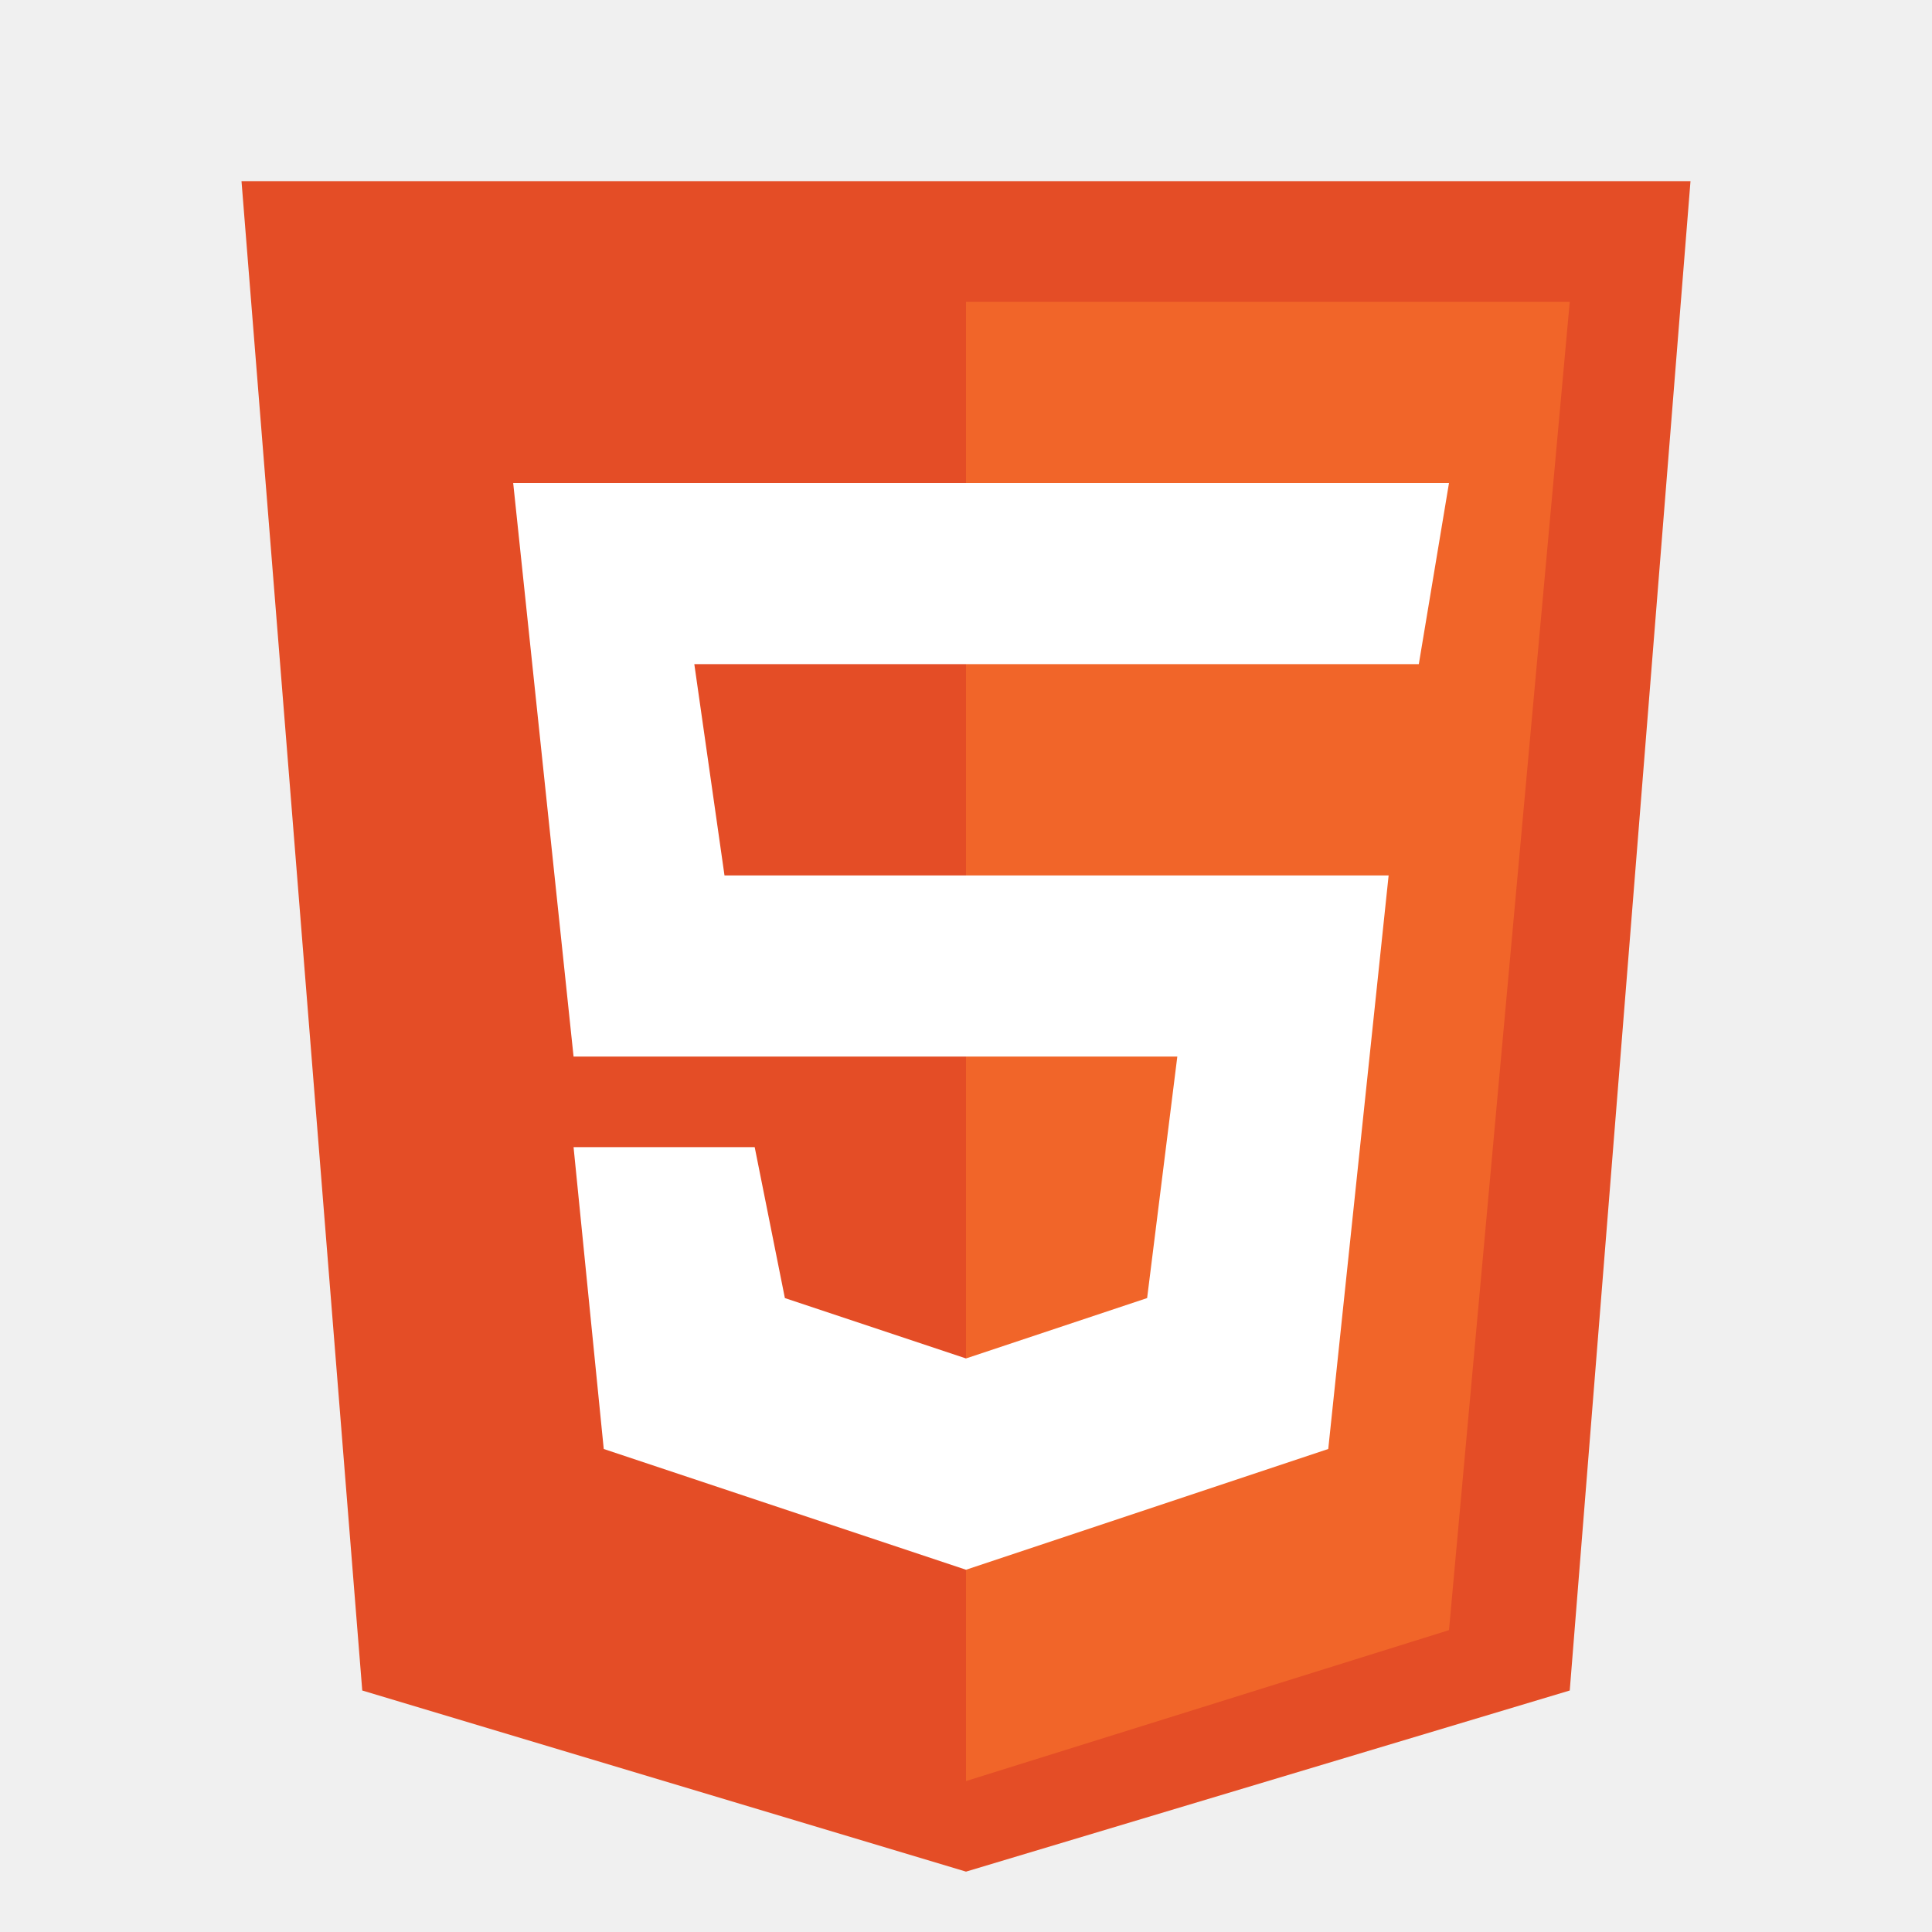
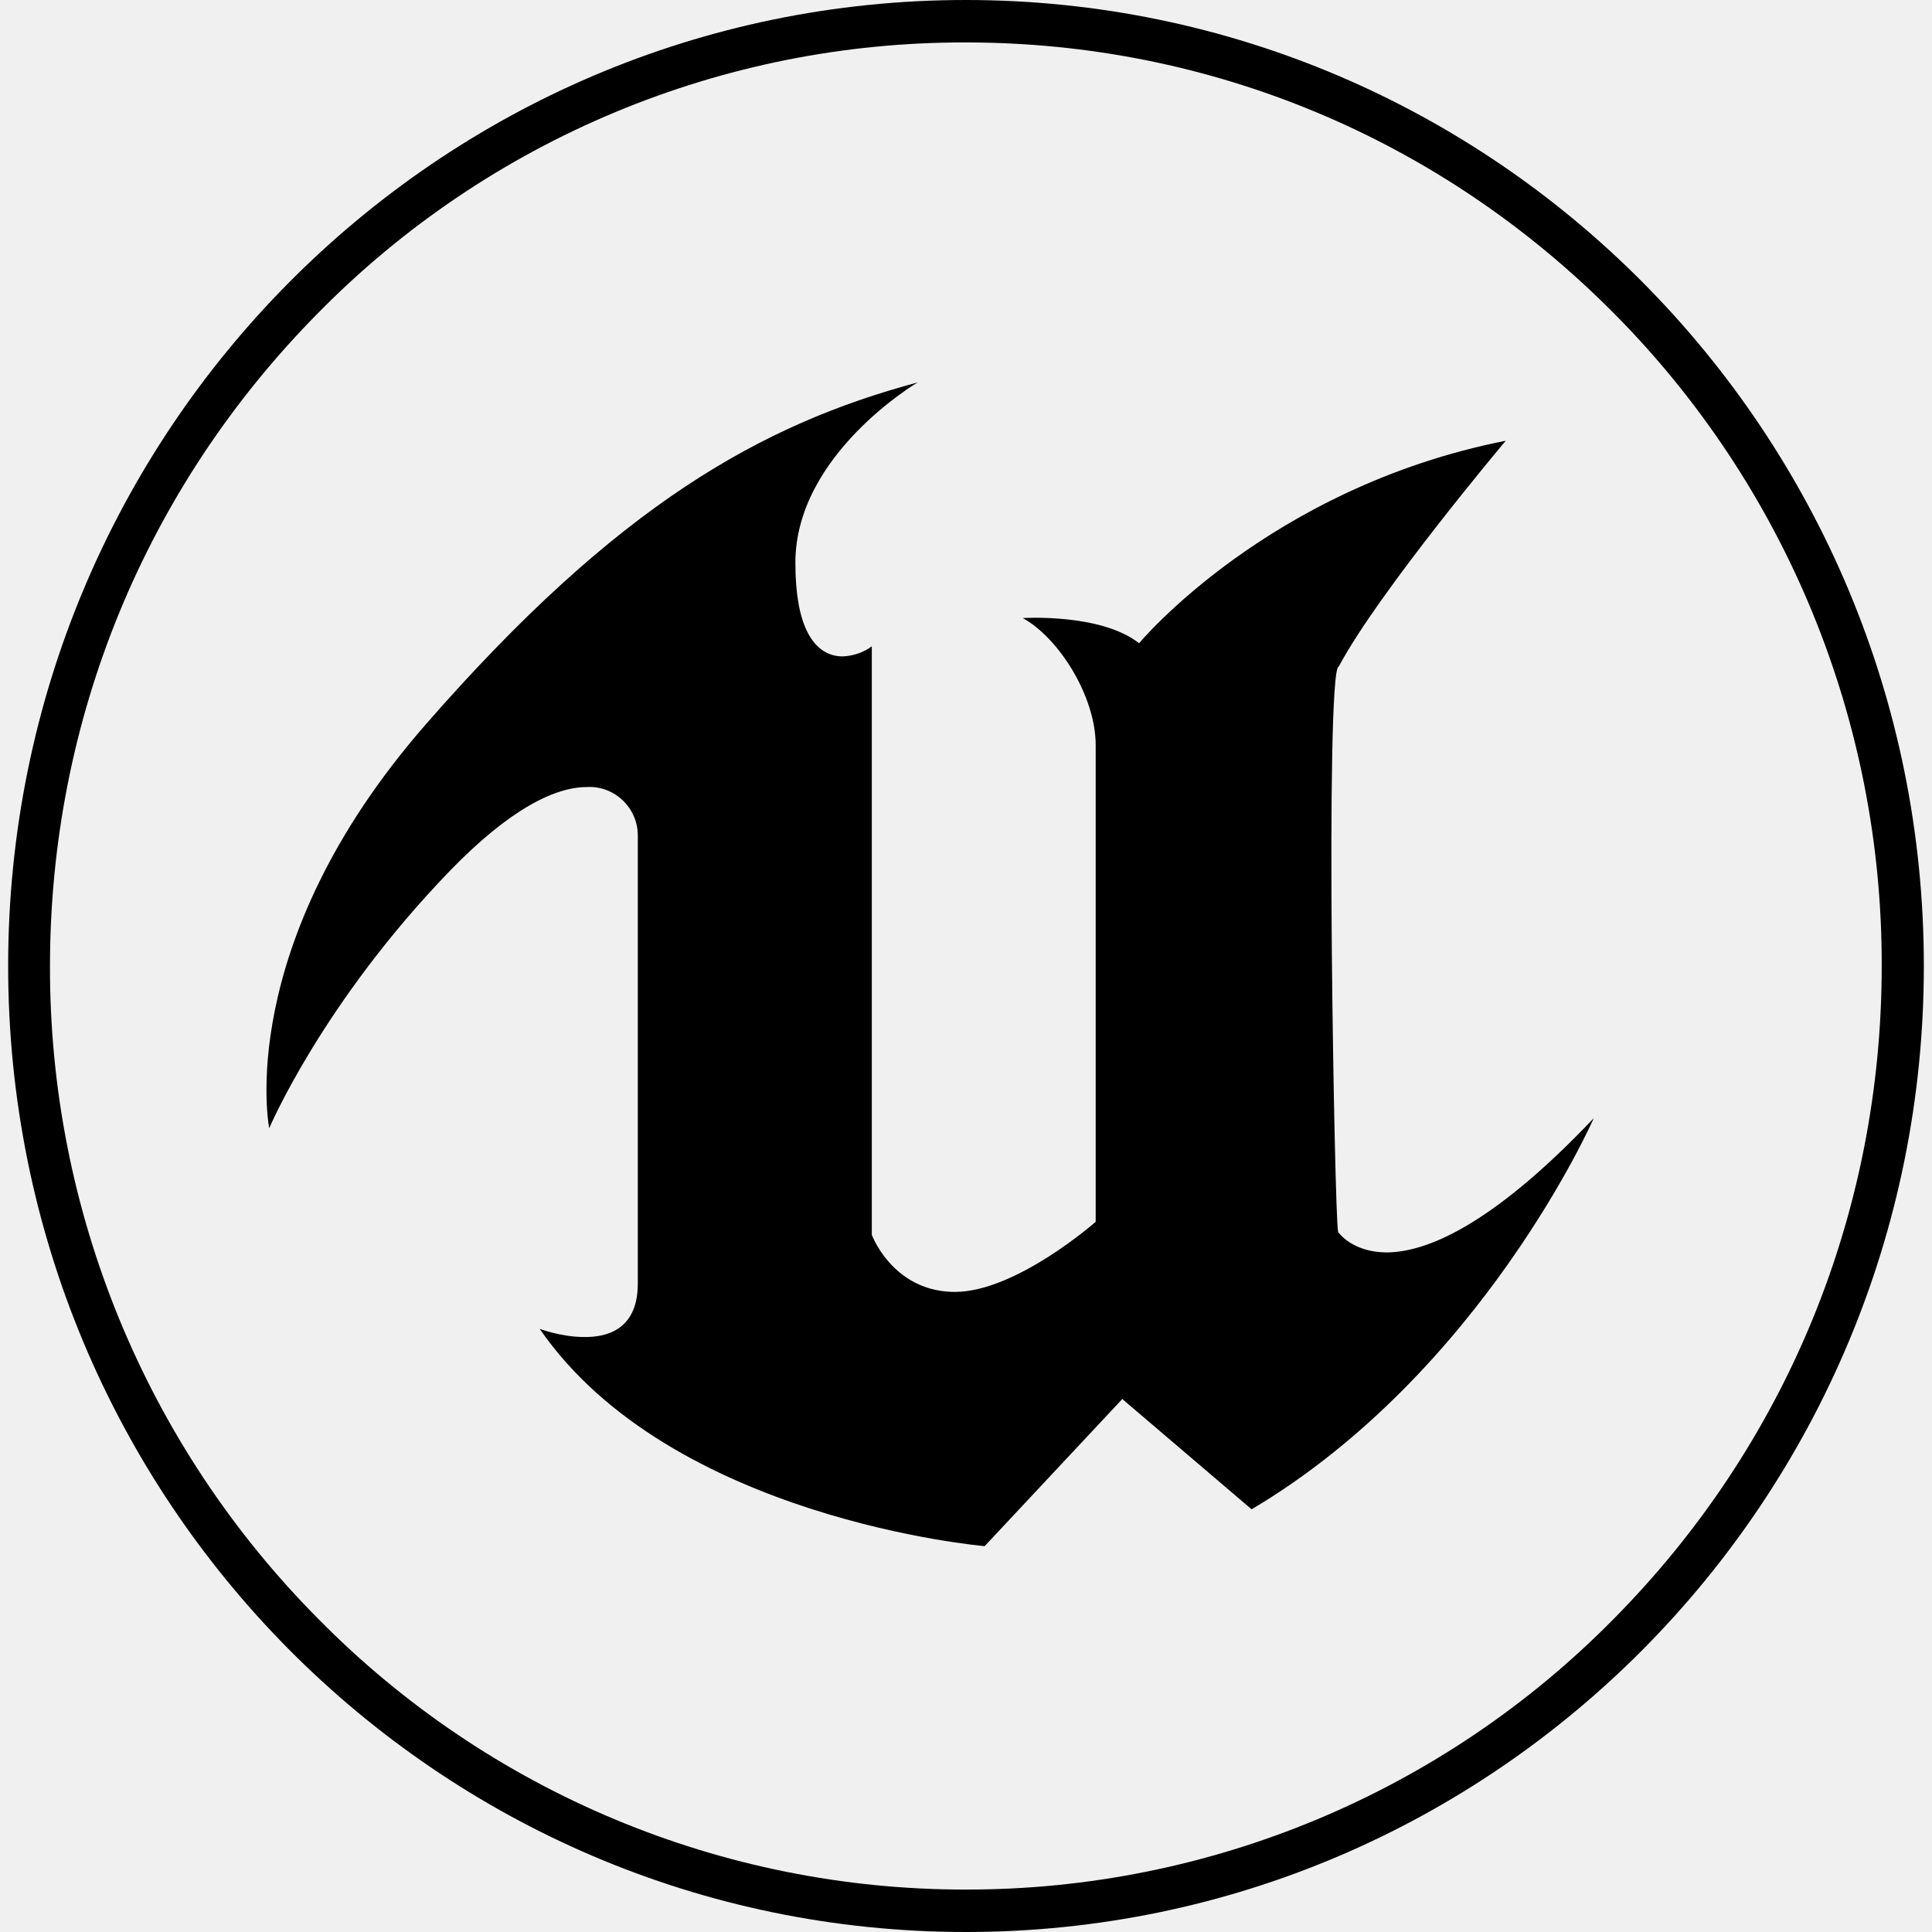
- <svg xmlns="http://www.w3.org/2000/svg" width="800px" height="800px" viewBox="0 0 32 32" fill="none">
-   <path d="M6 28L4 3H28L26 28L16 31L6 28Z" fill="#E44D26" />
-   <path d="M26 5H16V29.5L24 27L26 5Z" fill="#F16529" />
-   <path d="M9.5 17.5L8.5 8H24L23.5 11H11.5L12 14.5H23L22 24L16 26L10 24L9.5 19H12.5L13 21.5L16 22.5L19 21.5L19.5 17.5H9.5Z" fill="white" />
+ <svg xmlns="http://www.w3.org/2000/svg" fill="#000000" width="800px" height="800px" viewBox="0 0 32 32">
+   <path d="M16 0c-8.766 0-15.865 7.161-15.865 16s7.099 16 15.865 16c8.76 0 15.865-7.161 15.865-16s-7.104-16-15.87-16zM16 0.703c4.047 0 7.859 1.594 10.724 4.479 2.859 2.875 4.453 6.766 4.443 10.818 0 4.083-1.578 7.927-4.443 10.818-2.828 2.87-6.693 4.484-10.724 4.479-4.031 0.005-7.896-1.609-10.724-4.479-2.859-2.875-4.458-6.766-4.448-10.818 0-4.083 1.583-7.927 4.443-10.818 2.828-2.875 6.698-4.49 10.729-4.479zM15.203 6.333c-2.583 0.693-4.974 2.021-8.161 5.677s-2.583 6.677-2.583 6.677c0 0 0.88-2.078 2.995-4.266 1.005-1.036 1.75-1.385 2.266-1.385 0.458-0.026 0.844 0.344 0.844 0.802v7.422c0 0.734-0.474 0.896-0.911 0.885-0.37-0.005-0.714-0.135-0.714-0.135 2.172 3.156 7.37 3.599 7.37 3.599l2.281-2.438 0.052 0.047 2.089 1.781c3.823-2.271 5.667-6.479 5.667-6.479-1.708 1.802-2.792 2.224-3.438 2.224-0.573-0.005-0.797-0.339-0.797-0.339-0.031-0.156-0.083-2.417-0.104-4.677-0.021-2.339 0-4.682 0.115-4.688 0.661-1.24 2.766-3.74 2.766-3.74-3.932 0.776-6.073 3.354-6.073 3.354-0.635-0.5-1.927-0.417-1.927-0.417 0.604 0.333 1.208 1.302 1.208 2.104v7.896c0 0-1.318 1.161-2.333 1.161-0.604 0-0.974-0.328-1.177-0.599-0.078-0.104-0.146-0.219-0.198-0.344v-9.75c-0.141 0.104-0.313 0.161-0.484 0.167-0.219 0-0.443-0.109-0.594-0.427-0.115-0.24-0.188-0.599-0.188-1.125 0-1.797 2.031-2.99 2.031-2.99z" />
</svg>
